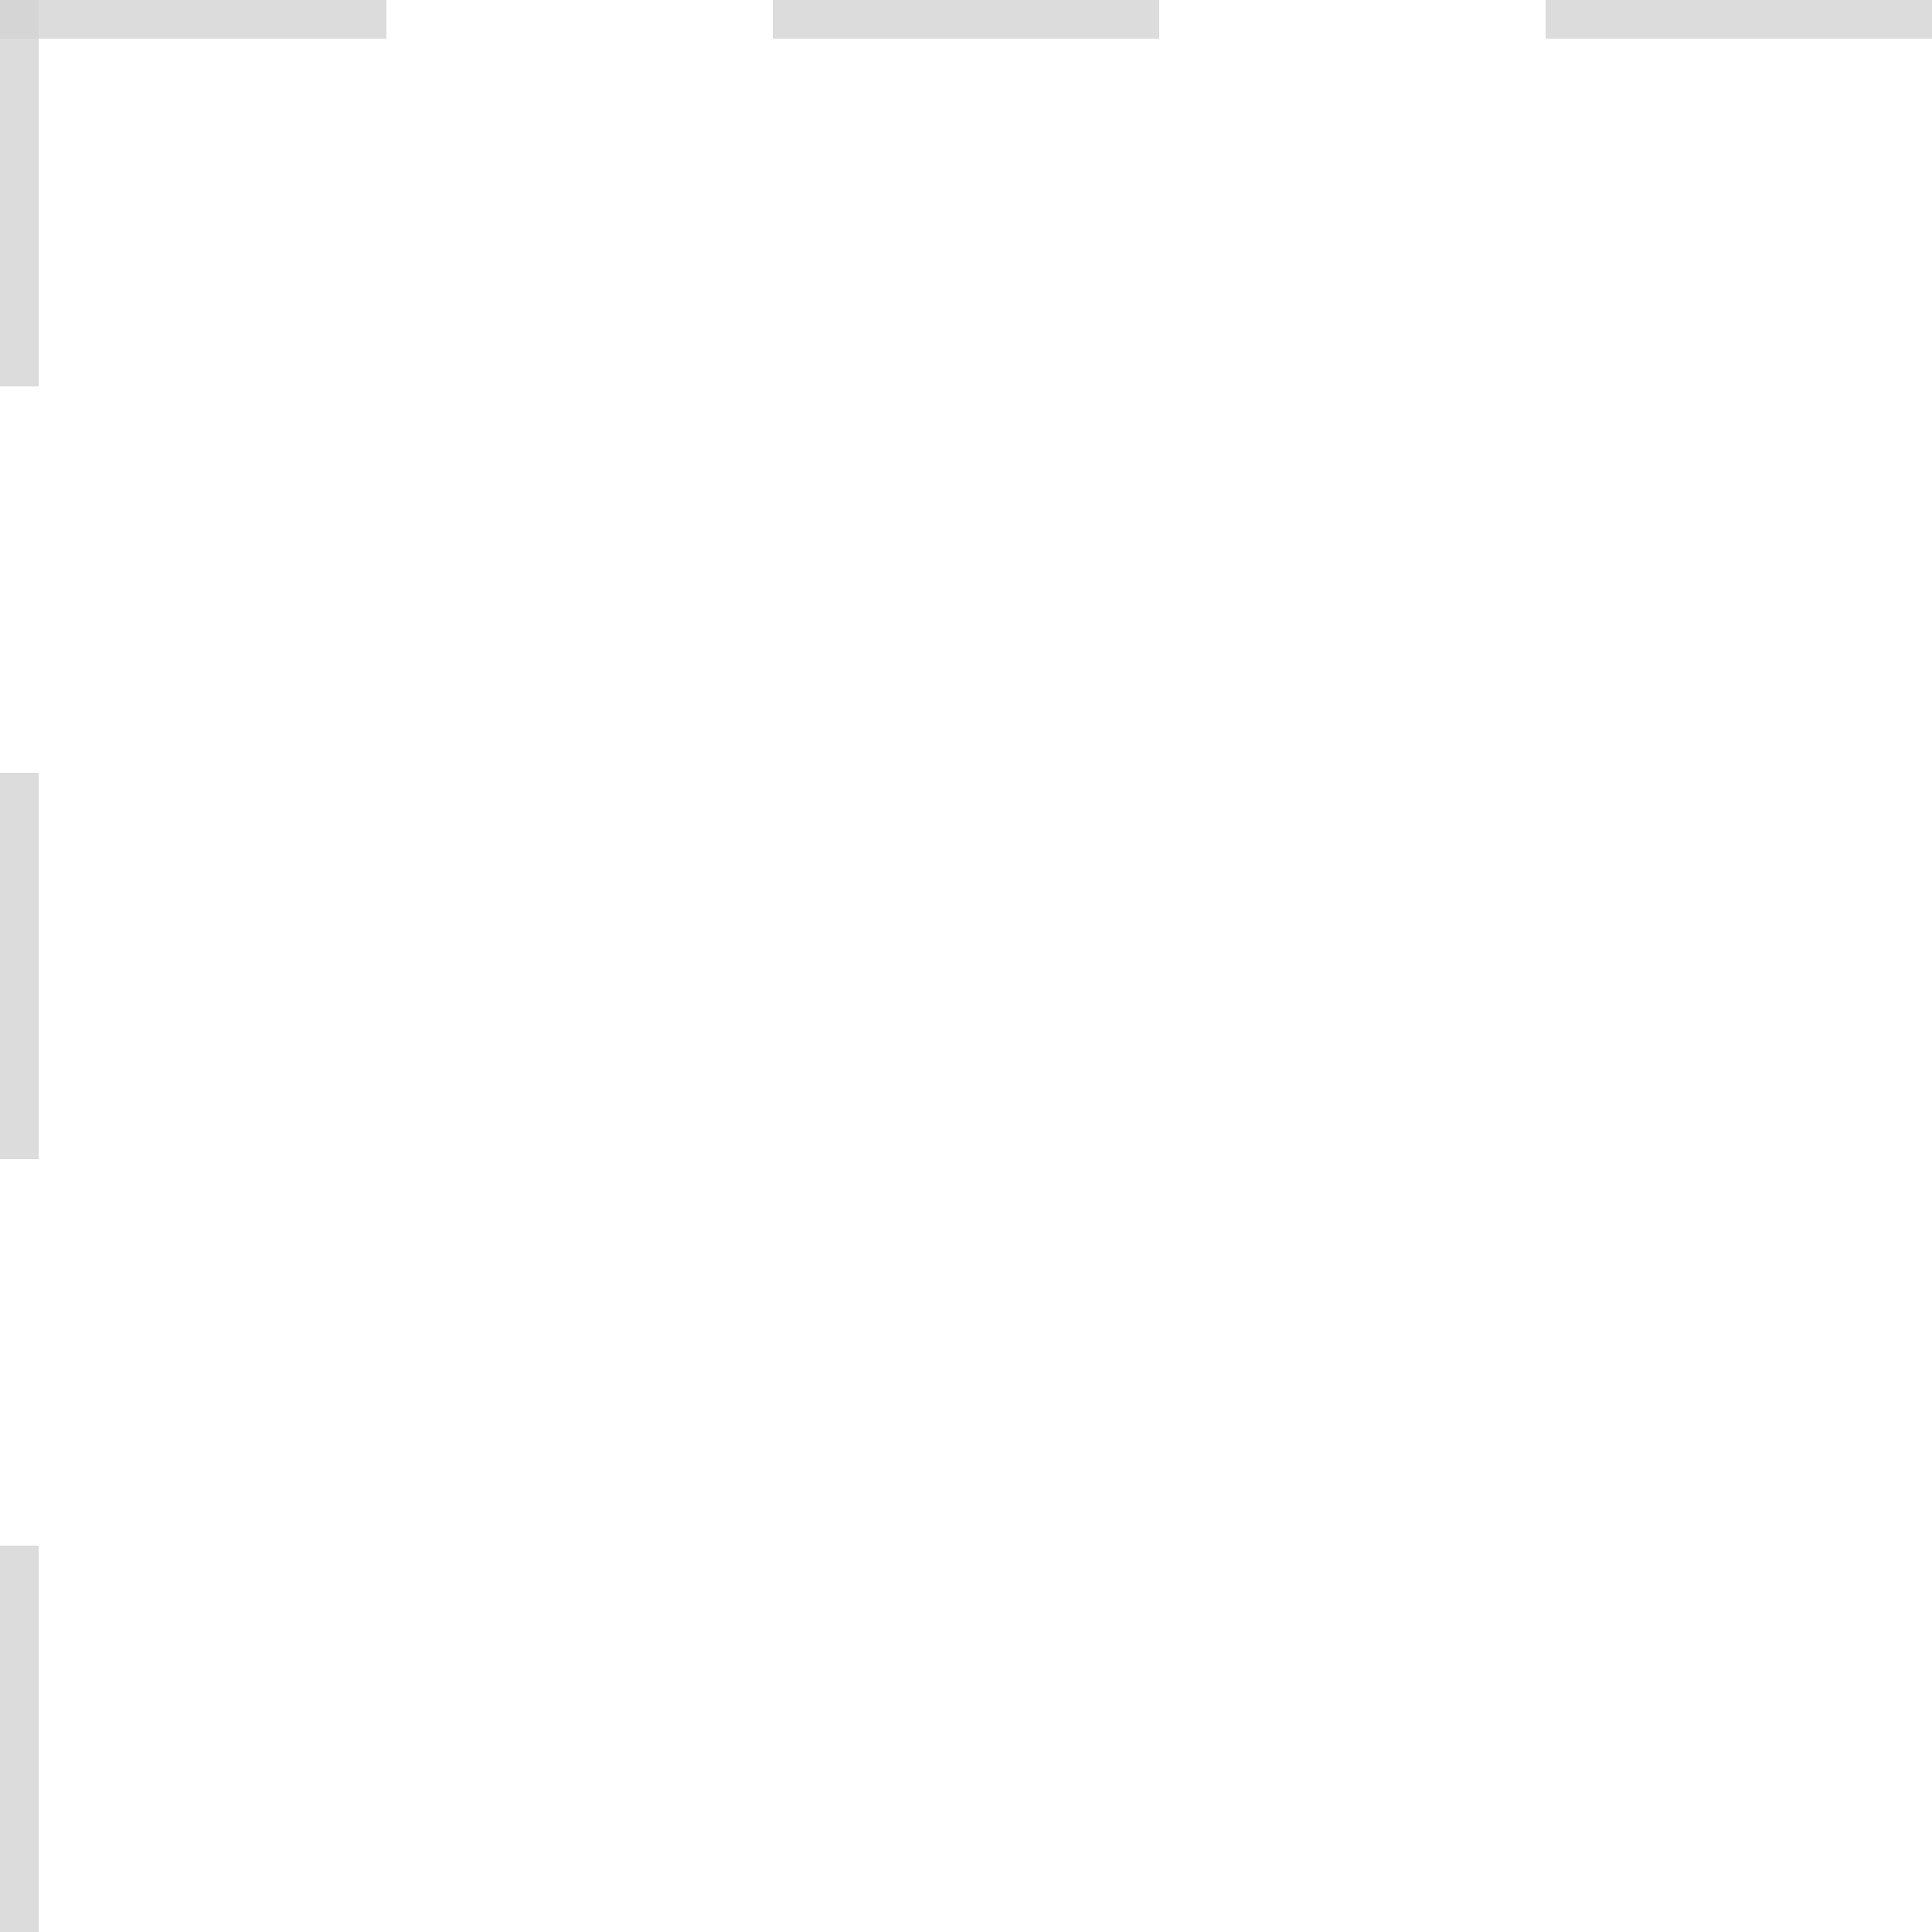
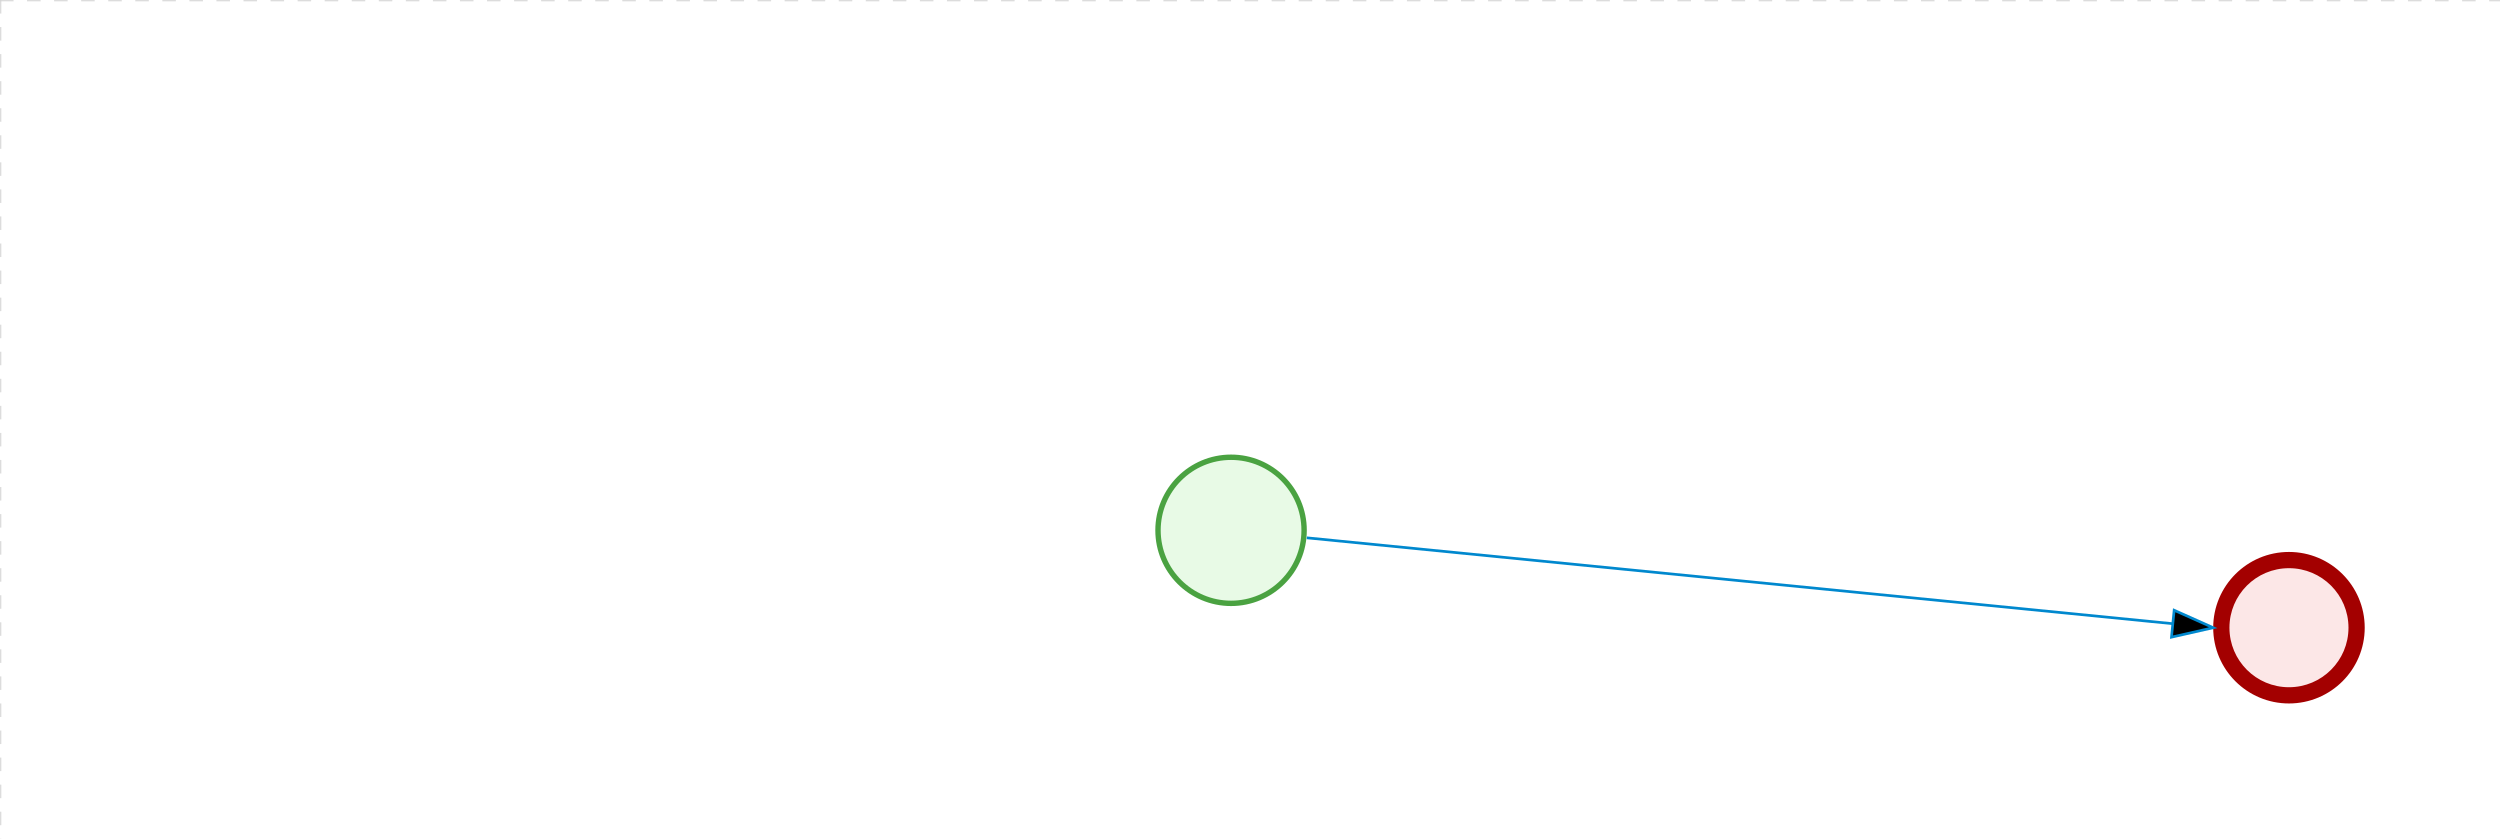
- <svg xmlns="http://www.w3.org/2000/svg" version="1.1" width="25" height="25" viewBox="0 0 25 25">
+ <svg xmlns="http://www.w3.org/2000/svg" version="1.1" width="924" height="310" viewBox="0 0 924 310">
  <defs />
  <g transform="matrix(1,0,0,1,0,0)">
    <g>
      <g>
        <g>
          <path fill="none" stroke="#d3d3d3" paint-order="fill stroke markers" d=" M 0 0 L 1200 0" stroke-miterlimit="10" stroke-opacity="0.8" stroke-dasharray="5" />
        </g>
        <g>
          <path fill="none" stroke="#d3d3d3" paint-order="fill stroke markers" d=" M 0 0 L 0 800" stroke-miterlimit="10" stroke-opacity="0.8" stroke-dasharray="5" />
        </g>
      </g>
+       <g id="_61157AE0-AAFF-43F6-A2D5-DBE4ED92375D" bpmn2nodeid="_61157AE0-AAFF-43F6-A2D5-DBE4ED92375D" transform="matrix(1,0,0,1,818,204)">
+         <g>
+           <path fill="none" stroke="none" />
+         </g>
+         <g transform="matrix(0.125,0,0,0.125,0,0)">
+           <g transform="matrix(1,0,0,1,0,0)">
+             <path fill="#fce7e7" stroke="none" id="_61157AE0-AAFF-43F6-A2D5-DBE4ED92375D?shapeType=BACKGROUND" paint-order="stroke fill markers" d=" M 0 0 M 444 224 C 444 263.9 434.2 300.8 414.4 334.5 C 394.7 368.2 368 394.9 334.4 414.5 C 300.8 434.1 263.9 444 224 444 C 184.1 444 147.2 434.2 113.5 414.4 C 79.8 394.7 53.1 368 33.5 334.4 C 13.9 300.8 4 263.9 4 224 C 4 184.1 13.8 147.2 33.6 113.5 C 53.4 79.8 80.1 53.1 113.6 33.5 C 147.1 13.9 184.1 4 224 4 C 263.9 4 300.8 13.8 334.5 33.6 C 368.2 53.4 394.9 80.1 414.5 113.6 C 434.1 147.1 444 184.1 444 224 Z" />
+           </g>
+           <g>
+             <g transform="matrix(1,0,0,1,0,0)">
+               <g transform="matrix(1,0,0,1,0,0)">
+                 <path fill="rgb(163,0,0)" stroke="none" id="_61157AE0-AAFF-43F6-A2D5-DBE4ED92375D?shapeType=BORDER&amp;renderType=FILL" paint-order="stroke fill markers" d=" M 0 0 M 224 0 C 100.3 0 0 100.3 0 224 C 0 347.7 100.3 448 224 448 C 347.7 448 448 347.7 448 224 C 448 100.3 347.7 0 224 0 Z M 0 0 M 224 400 C 126.8 400 48 321.2 48 224 C 48 126.8 126.8 48 224 48 C 321.2 48 400 126.8 400 224 C 400 321.2 321.2 400 224 400 Z" />
+               </g>
+             </g>
+           </g>
+         </g>
+         <g transform="matrix(1,0,0,1,28,61)" />
+       </g>
+       <g transform="matrix(1,0,0,1,818,204)" />
+       <g id="_D050C560-66EB-46DE-A27D-83488AAAC8D2" bpmn2nodeid="_D050C560-66EB-46DE-A27D-83488AAAC8D2" transform="matrix(1,0,0,1,427,168)">
+         <g>
+           <path fill="none" stroke="none" />
+         </g>
+         <g transform="matrix(0.125,0,0,0.125,0,0)">
+           <g transform="matrix(1,0,0,1,0,0)">
+             <path fill="#e8fae6" stroke="none" id="_D050C560-66EB-46DE-A27D-83488AAAC8D2?shapeType=BACKGROUND" paint-order="stroke fill markers" d=" M 0 0 M 444 224 C 444 263.9 434.2 300.8 414.4 334.5 C 394.7 368.2 368 394.9 334.4 414.5 C 300.8 434.1 263.9 444 224 444 C 184.1 444 147.2 434.2 113.5 414.4 C 79.8 394.7 53.1 368 33.5 334.4 C 13.9 300.8 4 263.9 4 224 C 4 184.1 13.8 147.2 33.6 113.5 C 53.4 79.8 80.1 53.1 113.6 33.5 C 147.1 13.9 184.1 4 224 4 C 263.9 4 300.8 13.8 334.5 33.6 C 368.2 53.4 394.9 80.1 414.5 113.6 C 434.1 147.1 444 184.1 444 224 Z" />
+           </g>
+           <g>
+             <g transform="matrix(1,0,0,1,0,0)">
+               <g transform="matrix(1,0,0,1,0,0)">
+                 <path fill="rgb(74,162,65)" stroke="none" id="_D050C560-66EB-46DE-A27D-83488AAAC8D2?shapeType=BORDER&amp;renderType=FILL" paint-order="stroke fill markers" d=" M 0 0 M 224 0 C 100.3 0 0 100.3 0 224 C 0 347.7 100.3 448 224 448 C 347.7 448 448 347.7 448 224 C 448 100.3 347.7 0 224 0 Z M 0 0 M 224 432 C 109.1 432 16 338.9 16 224 C 16 109.1 109.1 16 224 16 C 338.9 16 432 109.1 432 224 C 432 338.9 338.9 432 224 432 Z" />
+               </g>
+             </g>
+           </g>
+         </g>
+         <g transform="matrix(1,0,0,1,28,61)" />
+       </g>
+       <g transform="matrix(1,0,0,1,427,168)" />
+       <g id="_8FB19E1D-8C3C-4BB3-9836-5B56A8566F18" bpmn2nodeid="_8FB19E1D-8C3C-4BB3-9836-5B56A8566F18">
+         <g>
+           <path fill="none" stroke="rgb(0,136,206)" paint-order="fill stroke markers" d=" M 483 198.777 L 803.073 230.52" stroke-miterlimit="10" stroke-dasharray="" />
+         </g>
+         <g transform="matrix(1,0,0,1,483,198.7769)" />
+         <g transform="matrix(-0.09868942,0.9951183,-0.9951183,-0.09868942,818.4934,227.0244)">
+           <path fill="rgb(0,0,0)" stroke="rgb(0,136,206)" paint-order="fill stroke markers" d=" M 10 15 L 0 15 L 5 0 Z" stroke-miterlimit="10" stroke-dasharray="" />
+         </g>
+         <g transform="matrix(1,0,0,1,551.9751,205.4372)" />
+       </g>
    </g>
  </g>
</svg>
